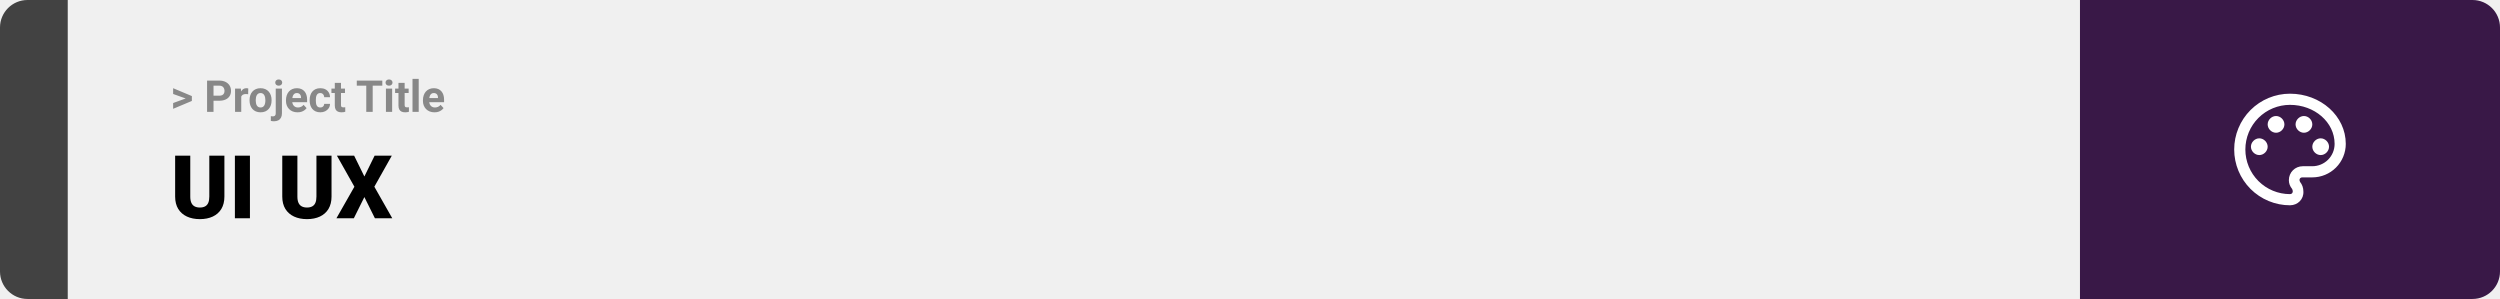
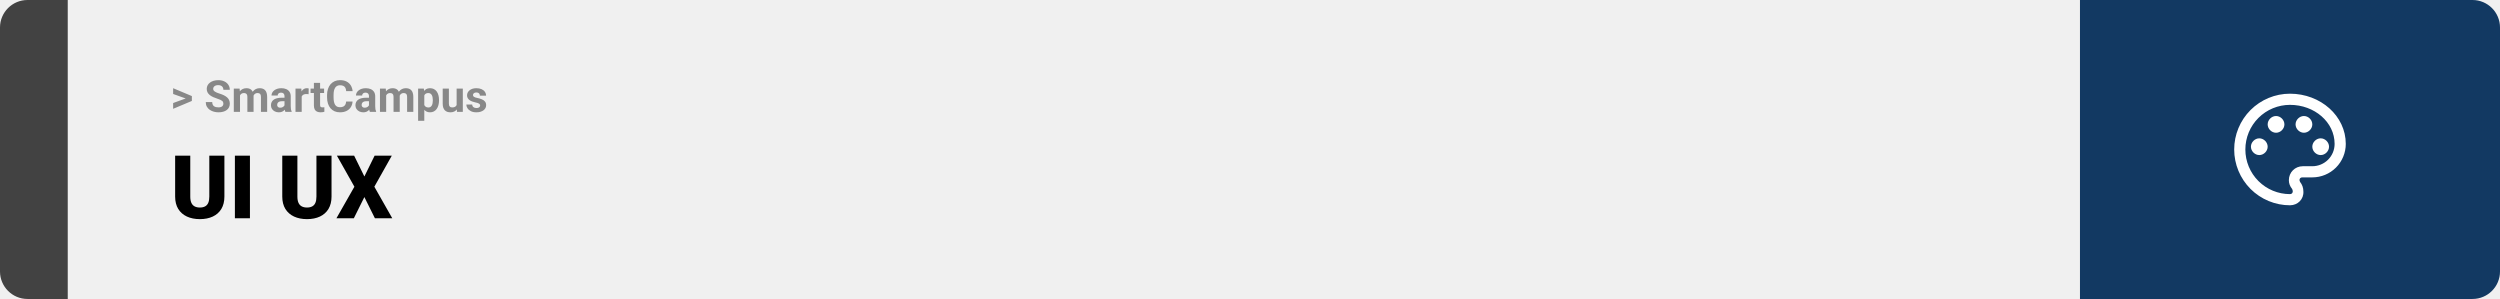
<svg xmlns="http://www.w3.org/2000/svg" width="1363" height="163" viewBox="0 0 1363 163" fill="none">
  <path d="M0 15C0 6.716 6.716 0 15 0H37V163H15C6.716 163 0 156.284 0 148V15Z" fill="#424242" />
  <rect width="1097" height="163" transform="translate(37)" fill="#F0F0F0" />
-   <path d="M101.906 53.922L94.394 51.238V48.086L104.602 52.375V54.637L101.906 53.922ZM94.394 56.172L101.918 53.43L104.602 52.785V55.035L94.394 59.324V56.172ZM119.543 54.918H115.195V52.176H119.543C120.215 52.176 120.762 52.066 121.184 51.848C121.605 51.621 121.914 51.309 122.109 50.91C122.305 50.512 122.402 50.062 122.402 49.562C122.402 49.055 122.305 48.582 122.109 48.145C121.914 47.707 121.605 47.355 121.184 47.09C120.762 46.824 120.215 46.691 119.543 46.691H116.414V61H112.898V43.938H119.543C120.879 43.938 122.023 44.18 122.977 44.664C123.938 45.141 124.672 45.801 125.18 46.645C125.688 47.488 125.941 48.453 125.941 49.539C125.941 50.641 125.688 51.594 125.18 52.398C124.672 53.203 123.938 53.824 122.977 54.262C122.023 54.699 120.879 54.918 119.543 54.918ZM131.531 51.086V61H128.156V48.32H131.332L131.531 51.086ZM135.352 48.238L135.293 51.367C135.129 51.344 134.93 51.324 134.695 51.309C134.469 51.285 134.262 51.273 134.074 51.273C133.598 51.273 133.184 51.336 132.832 51.461C132.488 51.578 132.199 51.754 131.965 51.988C131.738 52.223 131.566 52.508 131.449 52.844C131.34 53.18 131.277 53.562 131.262 53.992L130.582 53.781C130.582 52.961 130.664 52.207 130.828 51.52C130.992 50.824 131.23 50.219 131.543 49.703C131.863 49.188 132.254 48.789 132.715 48.508C133.176 48.227 133.703 48.086 134.297 48.086C134.484 48.086 134.676 48.102 134.871 48.133C135.066 48.156 135.227 48.191 135.352 48.238ZM136.055 54.789V54.543C136.055 53.613 136.188 52.758 136.453 51.977C136.719 51.188 137.105 50.504 137.613 49.926C138.121 49.348 138.746 48.898 139.488 48.578C140.23 48.25 141.082 48.086 142.043 48.086C143.004 48.086 143.859 48.25 144.609 48.578C145.359 48.898 145.988 49.348 146.496 49.926C147.012 50.504 147.402 51.188 147.668 51.977C147.934 52.758 148.066 53.613 148.066 54.543V54.789C148.066 55.711 147.934 56.566 147.668 57.355C147.402 58.137 147.012 58.82 146.496 59.406C145.988 59.984 145.363 60.434 144.621 60.754C143.879 61.074 143.027 61.234 142.066 61.234C141.105 61.234 140.25 61.074 139.5 60.754C138.758 60.434 138.129 59.984 137.613 59.406C137.105 58.82 136.719 58.137 136.453 57.355C136.188 56.566 136.055 55.711 136.055 54.789ZM139.43 54.543V54.789C139.43 55.32 139.477 55.816 139.57 56.277C139.664 56.738 139.812 57.145 140.016 57.496C140.227 57.84 140.5 58.109 140.836 58.305C141.172 58.5 141.582 58.598 142.066 58.598C142.535 58.598 142.938 58.5 143.273 58.305C143.609 58.109 143.879 57.84 144.082 57.496C144.285 57.145 144.434 56.738 144.527 56.277C144.629 55.816 144.68 55.32 144.68 54.789V54.543C144.68 54.027 144.629 53.543 144.527 53.09C144.434 52.629 144.281 52.223 144.07 51.871C143.867 51.512 143.598 51.23 143.262 51.027C142.926 50.824 142.52 50.723 142.043 50.723C141.566 50.723 141.16 50.824 140.824 51.027C140.496 51.23 140.227 51.512 140.016 51.871C139.812 52.223 139.664 52.629 139.57 53.09C139.477 53.543 139.43 54.027 139.43 54.543ZM150.328 48.32H153.715V61.762C153.715 62.699 153.543 63.492 153.199 64.141C152.855 64.789 152.359 65.281 151.711 65.617C151.062 65.953 150.277 66.121 149.355 66.121C149.066 66.121 148.785 66.106 148.512 66.074C148.23 66.043 147.941 65.992 147.645 65.922L147.656 63.332C147.844 63.363 148.027 63.387 148.207 63.402C148.379 63.426 148.555 63.438 148.734 63.438C149.086 63.438 149.379 63.379 149.613 63.262C149.848 63.145 150.023 62.961 150.141 62.711C150.266 62.469 150.328 62.152 150.328 61.762V48.32ZM150.059 45.016C150.059 44.523 150.23 44.117 150.574 43.797C150.926 43.477 151.387 43.316 151.957 43.316C152.535 43.316 152.996 43.477 153.34 43.797C153.684 44.117 153.855 44.523 153.855 45.016C153.855 45.508 153.684 45.914 153.34 46.234C152.996 46.555 152.535 46.715 151.957 46.715C151.387 46.715 150.926 46.555 150.574 46.234C150.23 45.914 150.059 45.508 150.059 45.016ZM162.234 61.234C161.25 61.234 160.367 61.078 159.586 60.766C158.805 60.445 158.141 60.004 157.594 59.441C157.055 58.879 156.641 58.227 156.352 57.484C156.062 56.734 155.918 55.938 155.918 55.094V54.625C155.918 53.664 156.055 52.785 156.328 51.988C156.602 51.191 156.992 50.5 157.5 49.914C158.016 49.328 158.641 48.879 159.375 48.566C160.109 48.246 160.938 48.086 161.859 48.086C162.758 48.086 163.555 48.234 164.25 48.531C164.945 48.828 165.527 49.25 165.996 49.797C166.473 50.344 166.832 51 167.074 51.766C167.316 52.523 167.438 53.367 167.438 54.297V55.703H157.359V53.453H164.121V53.195C164.121 52.727 164.035 52.309 163.863 51.941C163.699 51.566 163.449 51.27 163.113 51.051C162.777 50.832 162.348 50.723 161.824 50.723C161.379 50.723 160.996 50.82 160.676 51.016C160.355 51.211 160.094 51.484 159.891 51.836C159.695 52.188 159.547 52.602 159.445 53.078C159.352 53.547 159.305 54.062 159.305 54.625V55.094C159.305 55.602 159.375 56.07 159.516 56.5C159.664 56.93 159.871 57.301 160.137 57.613C160.41 57.926 160.738 58.168 161.121 58.34C161.512 58.512 161.953 58.598 162.445 58.598C163.055 58.598 163.621 58.48 164.145 58.246C164.676 58.004 165.133 57.641 165.516 57.156L167.156 58.938C166.891 59.32 166.527 59.688 166.066 60.039C165.613 60.391 165.066 60.68 164.426 60.906C163.785 61.125 163.055 61.234 162.234 61.234ZM174.598 58.598C175.012 58.598 175.379 58.52 175.699 58.363C176.02 58.199 176.27 57.973 176.449 57.684C176.637 57.387 176.734 57.039 176.742 56.641H179.918C179.91 57.531 179.672 58.324 179.203 59.02C178.734 59.707 178.105 60.25 177.316 60.648C176.527 61.039 175.645 61.234 174.668 61.234C173.684 61.234 172.824 61.07 172.09 60.742C171.363 60.414 170.758 59.961 170.273 59.383C169.789 58.797 169.426 58.117 169.184 57.344C168.941 56.562 168.82 55.727 168.82 54.836V54.496C168.82 53.598 168.941 52.762 169.184 51.988C169.426 51.207 169.789 50.527 170.273 49.949C170.758 49.363 171.363 48.906 172.09 48.578C172.816 48.25 173.668 48.086 174.645 48.086C175.684 48.086 176.594 48.285 177.375 48.684C178.164 49.082 178.781 49.652 179.227 50.395C179.68 51.129 179.91 52 179.918 53.008H176.742C176.734 52.586 176.645 52.203 176.473 51.859C176.309 51.516 176.066 51.242 175.746 51.039C175.434 50.828 175.047 50.723 174.586 50.723C174.094 50.723 173.691 50.828 173.379 51.039C173.066 51.242 172.824 51.523 172.652 51.883C172.48 52.234 172.359 52.637 172.289 53.09C172.227 53.535 172.195 54.004 172.195 54.496V54.836C172.195 55.328 172.227 55.801 172.289 56.254C172.352 56.707 172.469 57.109 172.641 57.461C172.82 57.812 173.066 58.09 173.379 58.293C173.691 58.496 174.098 58.598 174.598 58.598ZM188.086 48.32V50.711H180.703V48.32H188.086ZM182.531 45.191H185.906V57.18C185.906 57.547 185.953 57.828 186.047 58.023C186.148 58.219 186.297 58.355 186.492 58.434C186.688 58.504 186.934 58.539 187.23 58.539C187.441 58.539 187.629 58.531 187.793 58.516C187.965 58.492 188.109 58.469 188.227 58.445L188.238 60.93C187.949 61.023 187.637 61.098 187.301 61.152C186.965 61.207 186.594 61.234 186.188 61.234C185.445 61.234 184.797 61.113 184.242 60.871C183.695 60.621 183.273 60.223 182.977 59.676C182.68 59.129 182.531 58.41 182.531 57.52V45.191ZM203.191 43.938V61H199.688V43.938H203.191ZM208.441 43.938V46.691H194.52V43.938H208.441ZM213.797 48.32V61H210.41V48.32H213.797ZM210.199 45.016C210.199 44.523 210.371 44.117 210.715 43.797C211.059 43.477 211.52 43.316 212.098 43.316C212.668 43.316 213.125 43.477 213.469 43.797C213.82 44.117 213.996 44.523 213.996 45.016C213.996 45.508 213.82 45.914 213.469 46.234C213.125 46.555 212.668 46.715 212.098 46.715C211.52 46.715 211.059 46.555 210.715 46.234C210.371 45.914 210.199 45.508 210.199 45.016ZM222.797 48.32V50.711H215.414V48.32H222.797ZM217.242 45.191H220.617V57.18C220.617 57.547 220.664 57.828 220.758 58.023C220.859 58.219 221.008 58.355 221.203 58.434C221.398 58.504 221.645 58.539 221.941 58.539C222.152 58.539 222.34 58.531 222.504 58.516C222.676 58.492 222.82 58.469 222.938 58.445L222.949 60.93C222.66 61.023 222.348 61.098 222.012 61.152C221.676 61.207 221.305 61.234 220.898 61.234C220.156 61.234 219.508 61.113 218.953 60.871C218.406 60.621 217.984 60.223 217.688 59.676C217.391 59.129 217.242 58.41 217.242 57.52V45.191ZM228.281 43V61H224.895V43H228.281ZM236.906 61.234C235.922 61.234 235.039 61.078 234.258 60.766C233.477 60.445 232.812 60.004 232.266 59.441C231.727 58.879 231.312 58.227 231.023 57.484C230.734 56.734 230.59 55.938 230.59 55.094V54.625C230.59 53.664 230.727 52.785 231 51.988C231.273 51.191 231.664 50.5 232.172 49.914C232.688 49.328 233.312 48.879 234.047 48.566C234.781 48.246 235.609 48.086 236.531 48.086C237.43 48.086 238.227 48.234 238.922 48.531C239.617 48.828 240.199 49.25 240.668 49.797C241.145 50.344 241.504 51 241.746 51.766C241.988 52.523 242.109 53.367 242.109 54.297V55.703H232.031V53.453H238.793V53.195C238.793 52.727 238.707 52.309 238.535 51.941C238.371 51.566 238.121 51.27 237.785 51.051C237.449 50.832 237.02 50.723 236.496 50.723C236.051 50.723 235.668 50.82 235.348 51.016C235.027 51.211 234.766 51.484 234.562 51.836C234.367 52.188 234.219 52.602 234.117 53.078C234.023 53.547 233.977 54.062 233.977 54.625V55.094C233.977 55.602 234.047 56.07 234.188 56.5C234.336 56.93 234.543 57.301 234.809 57.613C235.082 57.926 235.41 58.168 235.793 58.34C236.184 58.512 236.625 58.598 237.117 58.598C237.727 58.598 238.293 58.48 238.816 58.246C239.348 58.004 239.805 57.641 240.188 57.156L241.828 58.938C241.562 59.32 241.199 59.688 240.738 60.039C240.285 60.391 239.738 60.68 239.098 60.906C238.457 61.125 237.727 61.234 236.906 61.234Z" fill="#888888" />
+   <path d="M101.906 53.922L94.394 51.238V48.086L104.602 52.375V54.637L101.906 53.922ZM94.394 56.172L101.918 53.43L104.602 52.785V55.035L94.394 59.324V56.172ZM121.781 56.535C121.781 56.23 121.734 55.957 121.641 55.715C121.555 55.465 121.391 55.238 121.148 55.035C120.906 54.824 120.566 54.617 120.129 54.414C119.691 54.211 119.125 54 118.43 53.781C117.656 53.531 116.922 53.25 116.227 52.938C115.539 52.625 114.93 52.262 114.398 51.848C113.875 51.426 113.461 50.938 113.156 50.383C112.859 49.828 112.711 49.184 112.711 48.449C112.711 47.738 112.867 47.094 113.18 46.516C113.492 45.93 113.93 45.43 114.492 45.016C115.055 44.594 115.719 44.27 116.484 44.043C117.258 43.816 118.105 43.703 119.027 43.703C120.285 43.703 121.383 43.93 122.32 44.383C123.258 44.836 123.984 45.457 124.5 46.246C125.023 47.035 125.285 47.938 125.285 48.953H121.793C121.793 48.453 121.688 48.016 121.477 47.641C121.273 47.258 120.961 46.957 120.539 46.738C120.125 46.52 119.602 46.41 118.969 46.41C118.359 46.41 117.852 46.504 117.445 46.691C117.039 46.871 116.734 47.117 116.531 47.43C116.328 47.734 116.227 48.078 116.227 48.461C116.227 48.75 116.297 49.012 116.438 49.246C116.586 49.48 116.805 49.699 117.094 49.902C117.383 50.105 117.738 50.297 118.16 50.477C118.582 50.656 119.07 50.832 119.625 51.004C120.555 51.285 121.371 51.602 122.074 51.953C122.785 52.305 123.379 52.699 123.855 53.137C124.332 53.574 124.691 54.07 124.934 54.625C125.176 55.18 125.297 55.809 125.297 56.512C125.297 57.254 125.152 57.918 124.863 58.504C124.574 59.09 124.156 59.586 123.609 59.992C123.062 60.398 122.41 60.707 121.652 60.918C120.895 61.129 120.047 61.234 119.109 61.234C118.266 61.234 117.434 61.125 116.613 60.906C115.793 60.68 115.047 60.34 114.375 59.887C113.711 59.434 113.18 58.855 112.781 58.152C112.383 57.449 112.184 56.617 112.184 55.656H115.711C115.711 56.188 115.793 56.637 115.957 57.004C116.121 57.371 116.352 57.668 116.648 57.895C116.953 58.121 117.312 58.285 117.727 58.387C118.148 58.488 118.609 58.539 119.109 58.539C119.719 58.539 120.219 58.453 120.609 58.281C121.008 58.109 121.301 57.871 121.488 57.566C121.684 57.262 121.781 56.918 121.781 56.535ZM130.852 50.945V61H127.465V48.32H130.641L130.852 50.945ZM130.383 54.215H129.445C129.445 53.332 129.551 52.52 129.762 51.777C129.98 51.027 130.297 50.379 130.711 49.832C131.133 49.277 131.652 48.848 132.27 48.543C132.887 48.238 133.602 48.086 134.414 48.086C134.977 48.086 135.492 48.172 135.961 48.344C136.43 48.508 136.832 48.77 137.168 49.129C137.512 49.48 137.777 49.941 137.965 50.512C138.152 51.074 138.246 51.75 138.246 52.539V61H134.871V52.914C134.871 52.336 134.793 51.891 134.637 51.578C134.48 51.266 134.258 51.047 133.969 50.922C133.688 50.797 133.348 50.734 132.949 50.734C132.512 50.734 132.129 50.824 131.801 51.004C131.48 51.184 131.215 51.434 131.004 51.754C130.793 52.066 130.637 52.434 130.535 52.855C130.434 53.277 130.383 53.73 130.383 54.215ZM137.93 53.828L136.723 53.98C136.723 53.152 136.824 52.383 137.027 51.672C137.238 50.961 137.547 50.336 137.953 49.797C138.367 49.258 138.879 48.84 139.488 48.543C140.098 48.238 140.801 48.086 141.598 48.086C142.207 48.086 142.762 48.176 143.262 48.355C143.762 48.527 144.188 48.805 144.539 49.188C144.898 49.562 145.172 50.055 145.359 50.664C145.555 51.273 145.652 52.02 145.652 52.902V61H142.266V52.902C142.266 52.316 142.188 51.871 142.031 51.566C141.883 51.254 141.664 51.039 141.375 50.922C141.094 50.797 140.758 50.734 140.367 50.734C139.961 50.734 139.605 50.816 139.301 50.98C138.996 51.137 138.742 51.355 138.539 51.637C138.336 51.918 138.184 52.246 138.082 52.621C137.98 52.988 137.93 53.391 137.93 53.828ZM155.109 58.141V52.492C155.109 52.086 155.043 51.738 154.91 51.449C154.777 51.152 154.57 50.922 154.289 50.758C154.016 50.594 153.66 50.512 153.223 50.512C152.848 50.512 152.523 50.578 152.25 50.711C151.977 50.836 151.766 51.02 151.617 51.262C151.469 51.496 151.395 51.773 151.395 52.094H148.02C148.02 51.555 148.145 51.043 148.395 50.559C148.645 50.074 149.008 49.648 149.484 49.281C149.961 48.906 150.527 48.613 151.184 48.402C151.848 48.191 152.59 48.086 153.41 48.086C154.395 48.086 155.27 48.25 156.035 48.578C156.801 48.906 157.402 49.398 157.84 50.055C158.285 50.711 158.508 51.531 158.508 52.516V57.941C158.508 58.637 158.551 59.207 158.637 59.652C158.723 60.09 158.848 60.473 159.012 60.801V61H155.602C155.438 60.656 155.312 60.227 155.227 59.711C155.148 59.188 155.109 58.664 155.109 58.141ZM155.555 53.277L155.578 55.188H153.691C153.246 55.188 152.859 55.238 152.531 55.34C152.203 55.441 151.934 55.586 151.723 55.773C151.512 55.953 151.355 56.164 151.254 56.406C151.16 56.648 151.113 56.914 151.113 57.203C151.113 57.492 151.18 57.754 151.312 57.988C151.445 58.215 151.637 58.395 151.887 58.527C152.137 58.652 152.43 58.715 152.766 58.715C153.273 58.715 153.715 58.613 154.09 58.41C154.465 58.207 154.754 57.957 154.957 57.66C155.168 57.363 155.277 57.082 155.285 56.816L156.176 58.246C156.051 58.566 155.879 58.898 155.66 59.242C155.449 59.586 155.18 59.91 154.852 60.215C154.523 60.512 154.129 60.758 153.668 60.953C153.207 61.141 152.66 61.234 152.027 61.234C151.223 61.234 150.492 61.074 149.836 60.754C149.188 60.426 148.672 59.977 148.289 59.406C147.914 58.828 147.727 58.172 147.727 57.438C147.727 56.773 147.852 56.184 148.102 55.668C148.352 55.152 148.719 54.719 149.203 54.367C149.695 54.008 150.309 53.738 151.043 53.559C151.777 53.371 152.629 53.277 153.598 53.277H155.555ZM164.484 51.086V61H161.109V48.32H164.285L164.484 51.086ZM168.305 48.238L168.246 51.367C168.082 51.344 167.883 51.324 167.648 51.309C167.422 51.285 167.215 51.273 167.027 51.273C166.551 51.273 166.137 51.336 165.785 51.461C165.441 51.578 165.152 51.754 164.918 51.988C164.691 52.223 164.52 52.508 164.402 52.844C164.293 53.18 164.23 53.562 164.215 53.992L163.535 53.781C163.535 52.961 163.617 52.207 163.781 51.52C163.945 50.824 164.184 50.219 164.496 49.703C164.816 49.188 165.207 48.789 165.668 48.508C166.129 48.227 166.656 48.086 167.25 48.086C167.438 48.086 167.629 48.102 167.824 48.133C168.02 48.156 168.18 48.191 168.305 48.238ZM176.695 48.32V50.711H169.312V48.32H176.695ZM171.141 45.191H174.516V57.18C174.516 57.547 174.562 57.828 174.656 58.023C174.758 58.219 174.906 58.355 175.102 58.434C175.297 58.504 175.543 58.539 175.84 58.539C176.051 58.539 176.238 58.531 176.402 58.516C176.574 58.492 176.719 58.469 176.836 58.445L176.848 60.93C176.559 61.023 176.246 61.098 175.91 61.152C175.574 61.207 175.203 61.234 174.797 61.234C174.055 61.234 173.406 61.113 172.852 60.871C172.305 60.621 171.883 60.223 171.586 59.676C171.289 59.129 171.141 58.41 171.141 57.52V45.191ZM188.719 55.34H192.223C192.152 56.488 191.836 57.508 191.273 58.398C190.719 59.289 189.941 59.984 188.941 60.484C187.949 60.984 186.754 61.234 185.355 61.234C184.262 61.234 183.281 61.047 182.414 60.672C181.547 60.289 180.805 59.742 180.188 59.031C179.578 58.32 179.113 57.461 178.793 56.453C178.473 55.445 178.312 54.316 178.312 53.066V51.883C178.312 50.633 178.477 49.504 178.805 48.496C179.141 47.48 179.617 46.617 180.234 45.906C180.859 45.195 181.605 44.648 182.473 44.266C183.34 43.883 184.309 43.691 185.379 43.691C186.801 43.691 188 43.949 188.977 44.465C189.961 44.98 190.723 45.691 191.262 46.598C191.809 47.504 192.137 48.535 192.246 49.691H188.73C188.691 49.004 188.555 48.422 188.32 47.945C188.086 47.461 187.73 47.098 187.254 46.855C186.785 46.605 186.16 46.48 185.379 46.48C184.793 46.48 184.281 46.59 183.844 46.809C183.406 47.027 183.039 47.359 182.742 47.805C182.445 48.25 182.223 48.812 182.074 49.492C181.934 50.164 181.863 50.953 181.863 51.859V53.066C181.863 53.949 181.93 54.727 182.062 55.398C182.195 56.062 182.398 56.625 182.672 57.086C182.953 57.539 183.312 57.883 183.75 58.117C184.195 58.344 184.73 58.457 185.355 58.457C186.09 58.457 186.695 58.34 187.172 58.105C187.648 57.871 188.012 57.523 188.262 57.062C188.52 56.602 188.672 56.027 188.719 55.34ZM201.164 58.141V52.492C201.164 52.086 201.098 51.738 200.965 51.449C200.832 51.152 200.625 50.922 200.344 50.758C200.07 50.594 199.715 50.512 199.277 50.512C198.902 50.512 198.578 50.578 198.305 50.711C198.031 50.836 197.82 51.02 197.672 51.262C197.523 51.496 197.449 51.773 197.449 52.094H194.074C194.074 51.555 194.199 51.043 194.449 50.559C194.699 50.074 195.062 49.648 195.539 49.281C196.016 48.906 196.582 48.613 197.238 48.402C197.902 48.191 198.645 48.086 199.465 48.086C200.449 48.086 201.324 48.25 202.09 48.578C202.855 48.906 203.457 49.398 203.895 50.055C204.34 50.711 204.562 51.531 204.562 52.516V57.941C204.562 58.637 204.605 59.207 204.691 59.652C204.777 60.09 204.902 60.473 205.066 60.801V61H201.656C201.492 60.656 201.367 60.227 201.281 59.711C201.203 59.188 201.164 58.664 201.164 58.141ZM201.609 53.277L201.633 55.188H199.746C199.301 55.188 198.914 55.238 198.586 55.34C198.258 55.441 197.988 55.586 197.777 55.773C197.566 55.953 197.41 56.164 197.309 56.406C197.215 56.648 197.168 56.914 197.168 57.203C197.168 57.492 197.234 57.754 197.367 57.988C197.5 58.215 197.691 58.395 197.941 58.527C198.191 58.652 198.484 58.715 198.82 58.715C199.328 58.715 199.77 58.613 200.145 58.41C200.52 58.207 200.809 57.957 201.012 57.66C201.223 57.363 201.332 57.082 201.34 56.816L202.23 58.246C202.105 58.566 201.934 58.898 201.715 59.242C201.504 59.586 201.234 59.91 200.906 60.215C200.578 60.512 200.184 60.758 199.723 60.953C199.262 61.141 198.715 61.234 198.082 61.234C197.277 61.234 196.547 61.074 195.891 60.754C195.242 60.426 194.727 59.977 194.344 59.406C193.969 58.828 193.781 58.172 193.781 57.438C193.781 56.773 193.906 56.184 194.156 55.668C194.406 55.152 194.773 54.719 195.258 54.367C195.75 54.008 196.363 53.738 197.098 53.559C197.832 53.371 198.684 53.277 199.652 53.277H201.609ZM210.539 50.945V61H207.152V48.32H210.328L210.539 50.945ZM210.07 54.215H209.133C209.133 53.332 209.238 52.52 209.449 51.777C209.668 51.027 209.984 50.379 210.398 49.832C210.82 49.277 211.34 48.848 211.957 48.543C212.574 48.238 213.289 48.086 214.102 48.086C214.664 48.086 215.18 48.172 215.648 48.344C216.117 48.508 216.52 48.77 216.855 49.129C217.199 49.48 217.465 49.941 217.652 50.512C217.84 51.074 217.934 51.75 217.934 52.539V61H214.559V52.914C214.559 52.336 214.48 51.891 214.324 51.578C214.168 51.266 213.945 51.047 213.656 50.922C213.375 50.797 213.035 50.734 212.637 50.734C212.199 50.734 211.816 50.824 211.488 51.004C211.168 51.184 210.902 51.434 210.691 51.754C210.48 52.066 210.324 52.434 210.223 52.855C210.121 53.277 210.07 53.73 210.07 54.215ZM217.617 53.828L216.41 53.98C216.41 53.152 216.512 52.383 216.715 51.672C216.926 50.961 217.234 50.336 217.641 49.797C218.055 49.258 218.566 48.84 219.176 48.543C219.785 48.238 220.488 48.086 221.285 48.086C221.895 48.086 222.449 48.176 222.949 48.355C223.449 48.527 223.875 48.805 224.227 49.188C224.586 49.562 224.859 50.055 225.047 50.664C225.242 51.273 225.34 52.02 225.34 52.902V61H221.953V52.902C221.953 52.316 221.875 51.871 221.719 51.566C221.57 51.254 221.352 51.039 221.062 50.922C220.781 50.797 220.445 50.734 220.055 50.734C219.648 50.734 219.293 50.816 218.988 50.98C218.684 51.137 218.43 51.355 218.227 51.637C218.023 51.918 217.871 52.246 217.77 52.621C217.668 52.988 217.617 53.391 217.617 53.828ZM231.328 50.758V65.875H227.953V48.32H231.082L231.328 50.758ZM239.355 54.52V54.766C239.355 55.688 239.246 56.543 239.027 57.332C238.816 58.121 238.504 58.809 238.09 59.395C237.676 59.973 237.16 60.426 236.543 60.754C235.934 61.074 235.23 61.234 234.434 61.234C233.66 61.234 232.988 61.078 232.418 60.766C231.848 60.453 231.367 60.016 230.977 59.453C230.594 58.883 230.285 58.223 230.051 57.473C229.816 56.723 229.637 55.918 229.512 55.059V54.414C229.637 53.492 229.816 52.648 230.051 51.883C230.285 51.109 230.594 50.441 230.977 49.879C231.367 49.309 231.844 48.867 232.406 48.555C232.977 48.242 233.645 48.086 234.41 48.086C235.215 48.086 235.922 48.238 236.531 48.543C237.148 48.848 237.664 49.285 238.078 49.855C238.5 50.426 238.816 51.105 239.027 51.895C239.246 52.684 239.355 53.559 239.355 54.52ZM235.969 54.766V54.52C235.969 53.98 235.922 53.484 235.828 53.031C235.742 52.57 235.602 52.168 235.406 51.824C235.219 51.48 234.969 51.215 234.656 51.027C234.352 50.832 233.98 50.734 233.543 50.734C233.082 50.734 232.688 50.809 232.359 50.957C232.039 51.105 231.777 51.32 231.574 51.602C231.371 51.883 231.219 52.219 231.117 52.609C231.016 53 230.953 53.441 230.93 53.934V55.562C230.969 56.141 231.078 56.66 231.258 57.121C231.438 57.574 231.715 57.934 232.09 58.199C232.465 58.465 232.957 58.598 233.566 58.598C234.012 58.598 234.387 58.5 234.691 58.305C234.996 58.102 235.242 57.824 235.43 57.473C235.625 57.121 235.762 56.715 235.84 56.254C235.926 55.793 235.969 55.297 235.969 54.766ZM248.953 57.965V48.32H252.328V61H249.152L248.953 57.965ZM249.328 55.363L250.324 55.34C250.324 56.184 250.227 56.969 250.031 57.695C249.836 58.414 249.543 59.039 249.152 59.57C248.762 60.094 248.27 60.504 247.676 60.801C247.082 61.09 246.383 61.234 245.578 61.234C244.961 61.234 244.391 61.148 243.867 60.977C243.352 60.797 242.906 60.52 242.531 60.145C242.164 59.762 241.875 59.273 241.664 58.68C241.461 58.078 241.359 57.355 241.359 56.512V48.32H244.734V56.535C244.734 56.91 244.777 57.227 244.863 57.484C244.957 57.742 245.086 57.953 245.25 58.117C245.414 58.281 245.605 58.398 245.824 58.469C246.051 58.539 246.301 58.574 246.574 58.574C247.27 58.574 247.816 58.434 248.215 58.152C248.621 57.871 248.906 57.488 249.07 57.004C249.242 56.512 249.328 55.965 249.328 55.363ZM261.762 57.496C261.762 57.254 261.691 57.035 261.551 56.84C261.41 56.645 261.148 56.465 260.766 56.301C260.391 56.129 259.848 55.973 259.137 55.832C258.496 55.691 257.898 55.516 257.344 55.305C256.797 55.086 256.32 54.824 255.914 54.52C255.516 54.215 255.203 53.855 254.977 53.441C254.75 53.02 254.637 52.539 254.637 52C254.637 51.469 254.75 50.969 254.977 50.5C255.211 50.031 255.543 49.617 255.973 49.258C256.41 48.891 256.941 48.605 257.566 48.402C258.199 48.191 258.91 48.086 259.699 48.086C260.801 48.086 261.746 48.262 262.535 48.613C263.332 48.965 263.941 49.449 264.363 50.066C264.793 50.676 265.008 51.371 265.008 52.152H261.633C261.633 51.824 261.562 51.531 261.422 51.273C261.289 51.008 261.078 50.801 260.789 50.652C260.508 50.496 260.141 50.418 259.688 50.418C259.312 50.418 258.988 50.484 258.715 50.617C258.441 50.742 258.23 50.914 258.082 51.133C257.941 51.344 257.871 51.578 257.871 51.836C257.871 52.031 257.91 52.207 257.988 52.363C258.074 52.512 258.211 52.648 258.398 52.773C258.586 52.898 258.828 53.016 259.125 53.125C259.43 53.227 259.805 53.32 260.25 53.406C261.164 53.594 261.98 53.84 262.699 54.145C263.418 54.441 263.988 54.848 264.41 55.363C264.832 55.871 265.043 56.539 265.043 57.367C265.043 57.93 264.918 58.445 264.668 58.914C264.418 59.383 264.059 59.793 263.59 60.145C263.121 60.488 262.559 60.758 261.902 60.953C261.254 61.141 260.523 61.234 259.711 61.234C258.531 61.234 257.531 61.023 256.711 60.602C255.898 60.18 255.281 59.645 254.859 58.996C254.445 58.34 254.238 57.668 254.238 56.98H257.438C257.453 57.441 257.57 57.812 257.789 58.094C258.016 58.375 258.301 58.578 258.645 58.703C258.996 58.828 259.375 58.891 259.781 58.891C260.219 58.891 260.582 58.832 260.871 58.715C261.16 58.59 261.379 58.426 261.527 58.223C261.684 58.012 261.762 57.77 261.762 57.496Z" fill="#888888" />
  <path d="M114.117 84.875H122.344V107.164C122.344 109.82 121.789 112.07 120.68 113.914C119.57 115.742 118.016 117.125 116.016 118.062C114.016 119 111.664 119.469 108.961 119.469C106.289 119.469 103.938 119 101.906 118.062C99.891 117.125 98.312 115.742 97.172 113.914C96.047 112.07 95.484 109.82 95.484 107.164V84.875H103.734V107.164C103.734 108.57 103.938 109.719 104.344 110.609C104.75 111.484 105.344 112.125 106.125 112.531C106.906 112.938 107.852 113.141 108.961 113.141C110.086 113.141 111.031 112.938 111.797 112.531C112.562 112.125 113.141 111.484 113.531 110.609C113.922 109.719 114.117 108.57 114.117 107.164V84.875ZM136.266 84.875V119H128.062V84.875H136.266ZM172.523 84.875H180.75V107.164C180.75 109.82 180.195 112.07 179.086 113.914C177.977 115.742 176.422 117.125 174.422 118.062C172.422 119 170.07 119.469 167.367 119.469C164.695 119.469 162.344 119 160.312 118.062C158.297 117.125 156.719 115.742 155.578 113.914C154.453 112.07 153.891 109.82 153.891 107.164V84.875H162.141V107.164C162.141 108.57 162.344 109.719 162.75 110.609C163.156 111.484 163.75 112.125 164.531 112.531C165.312 112.938 166.258 113.141 167.367 113.141C168.492 113.141 169.438 112.938 170.203 112.531C170.969 112.125 171.547 111.484 171.938 110.609C172.328 109.719 172.523 108.57 172.523 107.164V84.875ZM193.078 84.875L198.656 96.219L204.234 84.875H213.609L204.094 101.797L213.867 119H204.398L198.656 107.445L192.914 119H183.422L193.219 101.797L183.68 84.875H193.078Z" fill="black" />
-   <path d="M1134 0H1348C1356.28 0 1363 6.716 1363 15V148C1363 156.284 1356.28 163 1348 163H1134V0Z" fill="#391847" />
+   <path d="M1134 0H1348C1356.28 0 1363 6.716 1363 15V148C1363 156.284 1356.28 163 1348 163H1134V0Z" fill="#123962" />
  <path d="M1248.5 111.917C1244.51 111.917 1240.55 111.13 1236.86 109.601C1233.17 108.073 1229.82 105.832 1226.99 103.008C1221.29 97.304 1218.08 89.567 1218.08 81.5C1218.08 73.433 1221.29 65.696 1226.99 59.992C1232.7 54.288 1240.43 51.083 1248.5 51.083C1265.23 51.083 1278.92 63.25 1278.92 78.458C1278.92 83.299 1276.99 87.941 1273.57 91.363C1270.15 94.786 1265.51 96.708 1260.67 96.708H1255.19C1254.28 96.708 1253.67 97.317 1253.67 98.229C1253.67 98.533 1253.97 98.838 1253.97 99.142C1255.19 100.662 1255.8 102.487 1255.8 104.312C1256.1 108.571 1252.76 111.917 1248.5 111.917ZM1248.5 57.167C1242.05 57.167 1235.86 59.73 1231.29 64.294C1226.73 68.857 1224.17 75.046 1224.17 81.5C1224.17 87.954 1226.73 94.143 1231.29 98.706C1235.86 103.27 1242.05 105.833 1248.5 105.833C1249.41 105.833 1250.02 105.225 1250.02 104.312C1250.02 103.704 1249.72 103.4 1249.72 103.096C1248.5 101.575 1247.89 100.054 1247.89 98.229C1247.89 93.971 1251.24 90.625 1255.5 90.625H1260.67C1263.89 90.625 1266.99 89.343 1269.27 87.061C1271.55 84.78 1272.83 81.685 1272.83 78.458C1272.83 66.596 1261.88 57.167 1248.5 57.167ZM1231.77 75.417C1234.2 75.417 1236.33 77.546 1236.33 79.979C1236.33 82.412 1234.2 84.542 1231.77 84.542C1229.34 84.542 1227.21 82.412 1227.21 79.979C1227.21 77.546 1229.34 75.417 1231.77 75.417ZM1240.9 63.25C1243.33 63.25 1245.46 65.379 1245.46 67.812C1245.46 70.246 1243.33 72.375 1240.9 72.375C1238.46 72.375 1236.33 70.246 1236.33 67.812C1236.33 65.379 1238.46 63.25 1240.9 63.25ZM1256.1 63.25C1258.54 63.25 1260.67 65.379 1260.67 67.812C1260.67 70.246 1258.54 72.375 1256.1 72.375C1253.67 72.375 1251.54 70.246 1251.54 67.812C1251.54 65.379 1253.67 63.25 1256.1 63.25ZM1265.23 75.417C1267.66 75.417 1269.79 77.546 1269.79 79.979C1269.79 82.412 1267.66 84.542 1265.23 84.542C1262.8 84.542 1260.67 82.412 1260.67 79.979C1260.67 77.546 1262.8 75.417 1265.23 75.417Z" fill="white" />
</svg>
